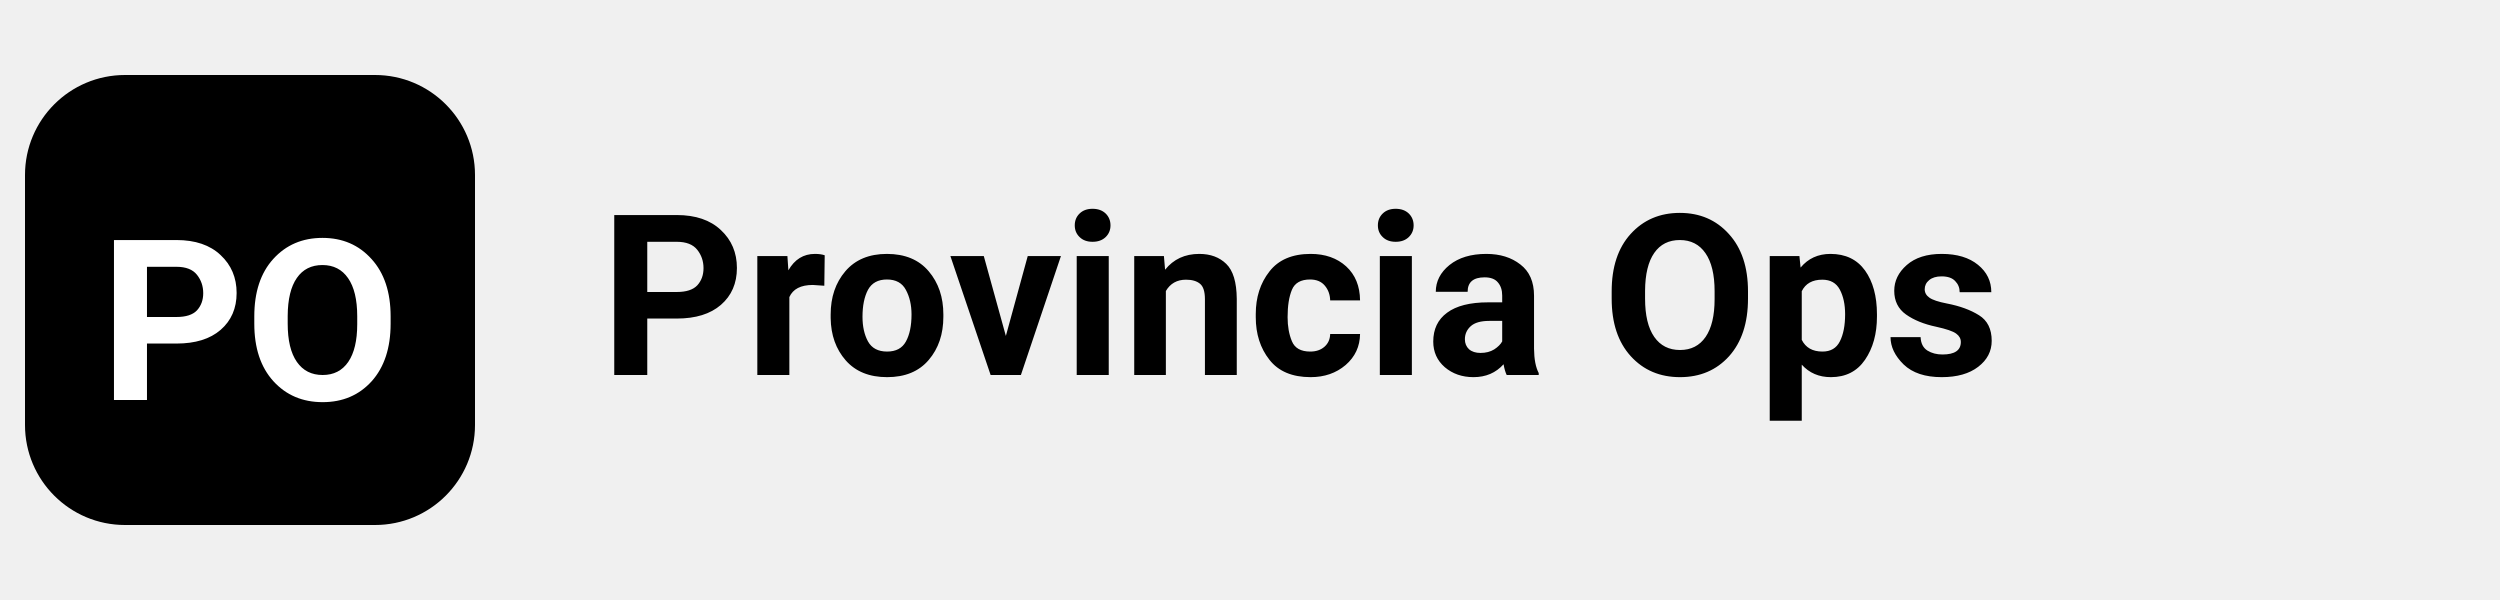
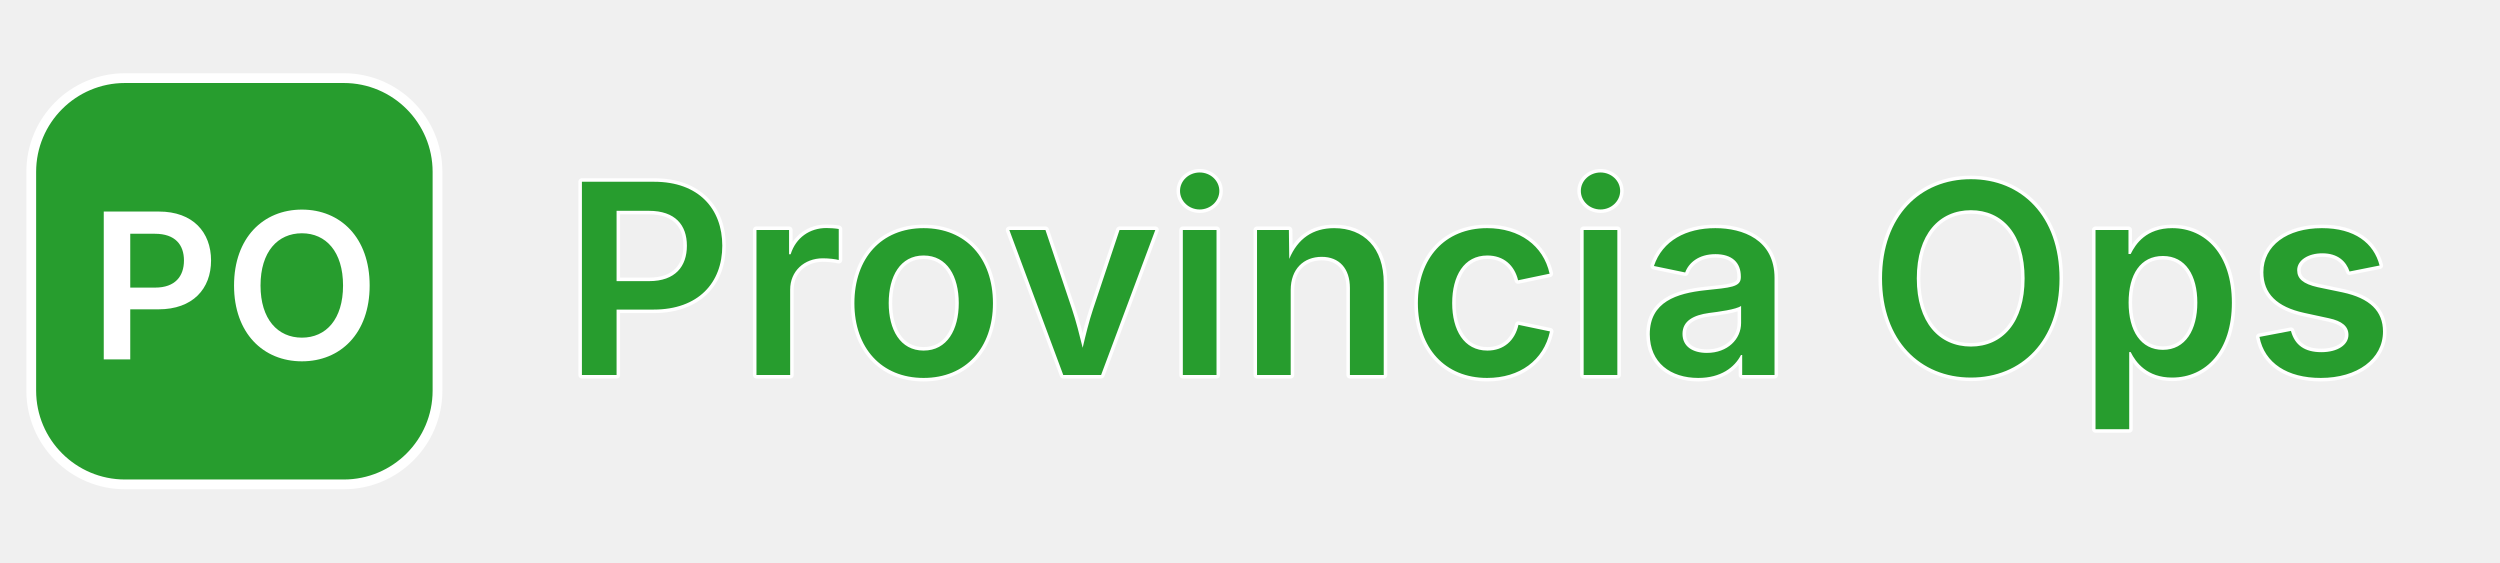
- <svg xmlns="http://www.w3.org/2000/svg" viewBox="0 0 200 48" width="200" height="48">
-   <rect x="2" y="6" width="36" height="36" rx="8" fill="currentColor" />
-   <text x="20" y="32" text-anchor="middle" font-family="Segoe UI, Roboto, sans-serif" font-size="18" font-weight="700" fill="#fff">PO</text>
-   <text x="48" y="30" font-family="Segoe UI, Roboto, sans-serif" font-size="18" font-weight="600" fill="currentColor">Provincia Ops</text>
+ <svg xmlns="http://www.w3.org/2000/svg" viewBox="0 0 320 72" width="320" height="72">
+   <rect x="4" y="10" width="52" height="52" rx="12" fill="#279D2E" stroke="#ffffff" stroke-width="1.25" />
+   <text x="30" y="46" text-anchor="middle" font-family="Segoe UI, Inter, Roboto, Helvetica, Arial, sans-serif" font-size="26" font-weight="600" fill="#ffffff" letter-spacing="0.5">PO</text>
+   <text x="72" y="48" font-family="Segoe UI, Inter, Roboto, Helvetica, Arial, sans-serif" font-size="34" font-weight="600" fill="#279D2E" stroke="#ffffff" stroke-width="0.9" paint-order="stroke" stroke-linejoin="round" stroke-linecap="round" letter-spacing="0.6">Provincia Ops</text>
</svg>
